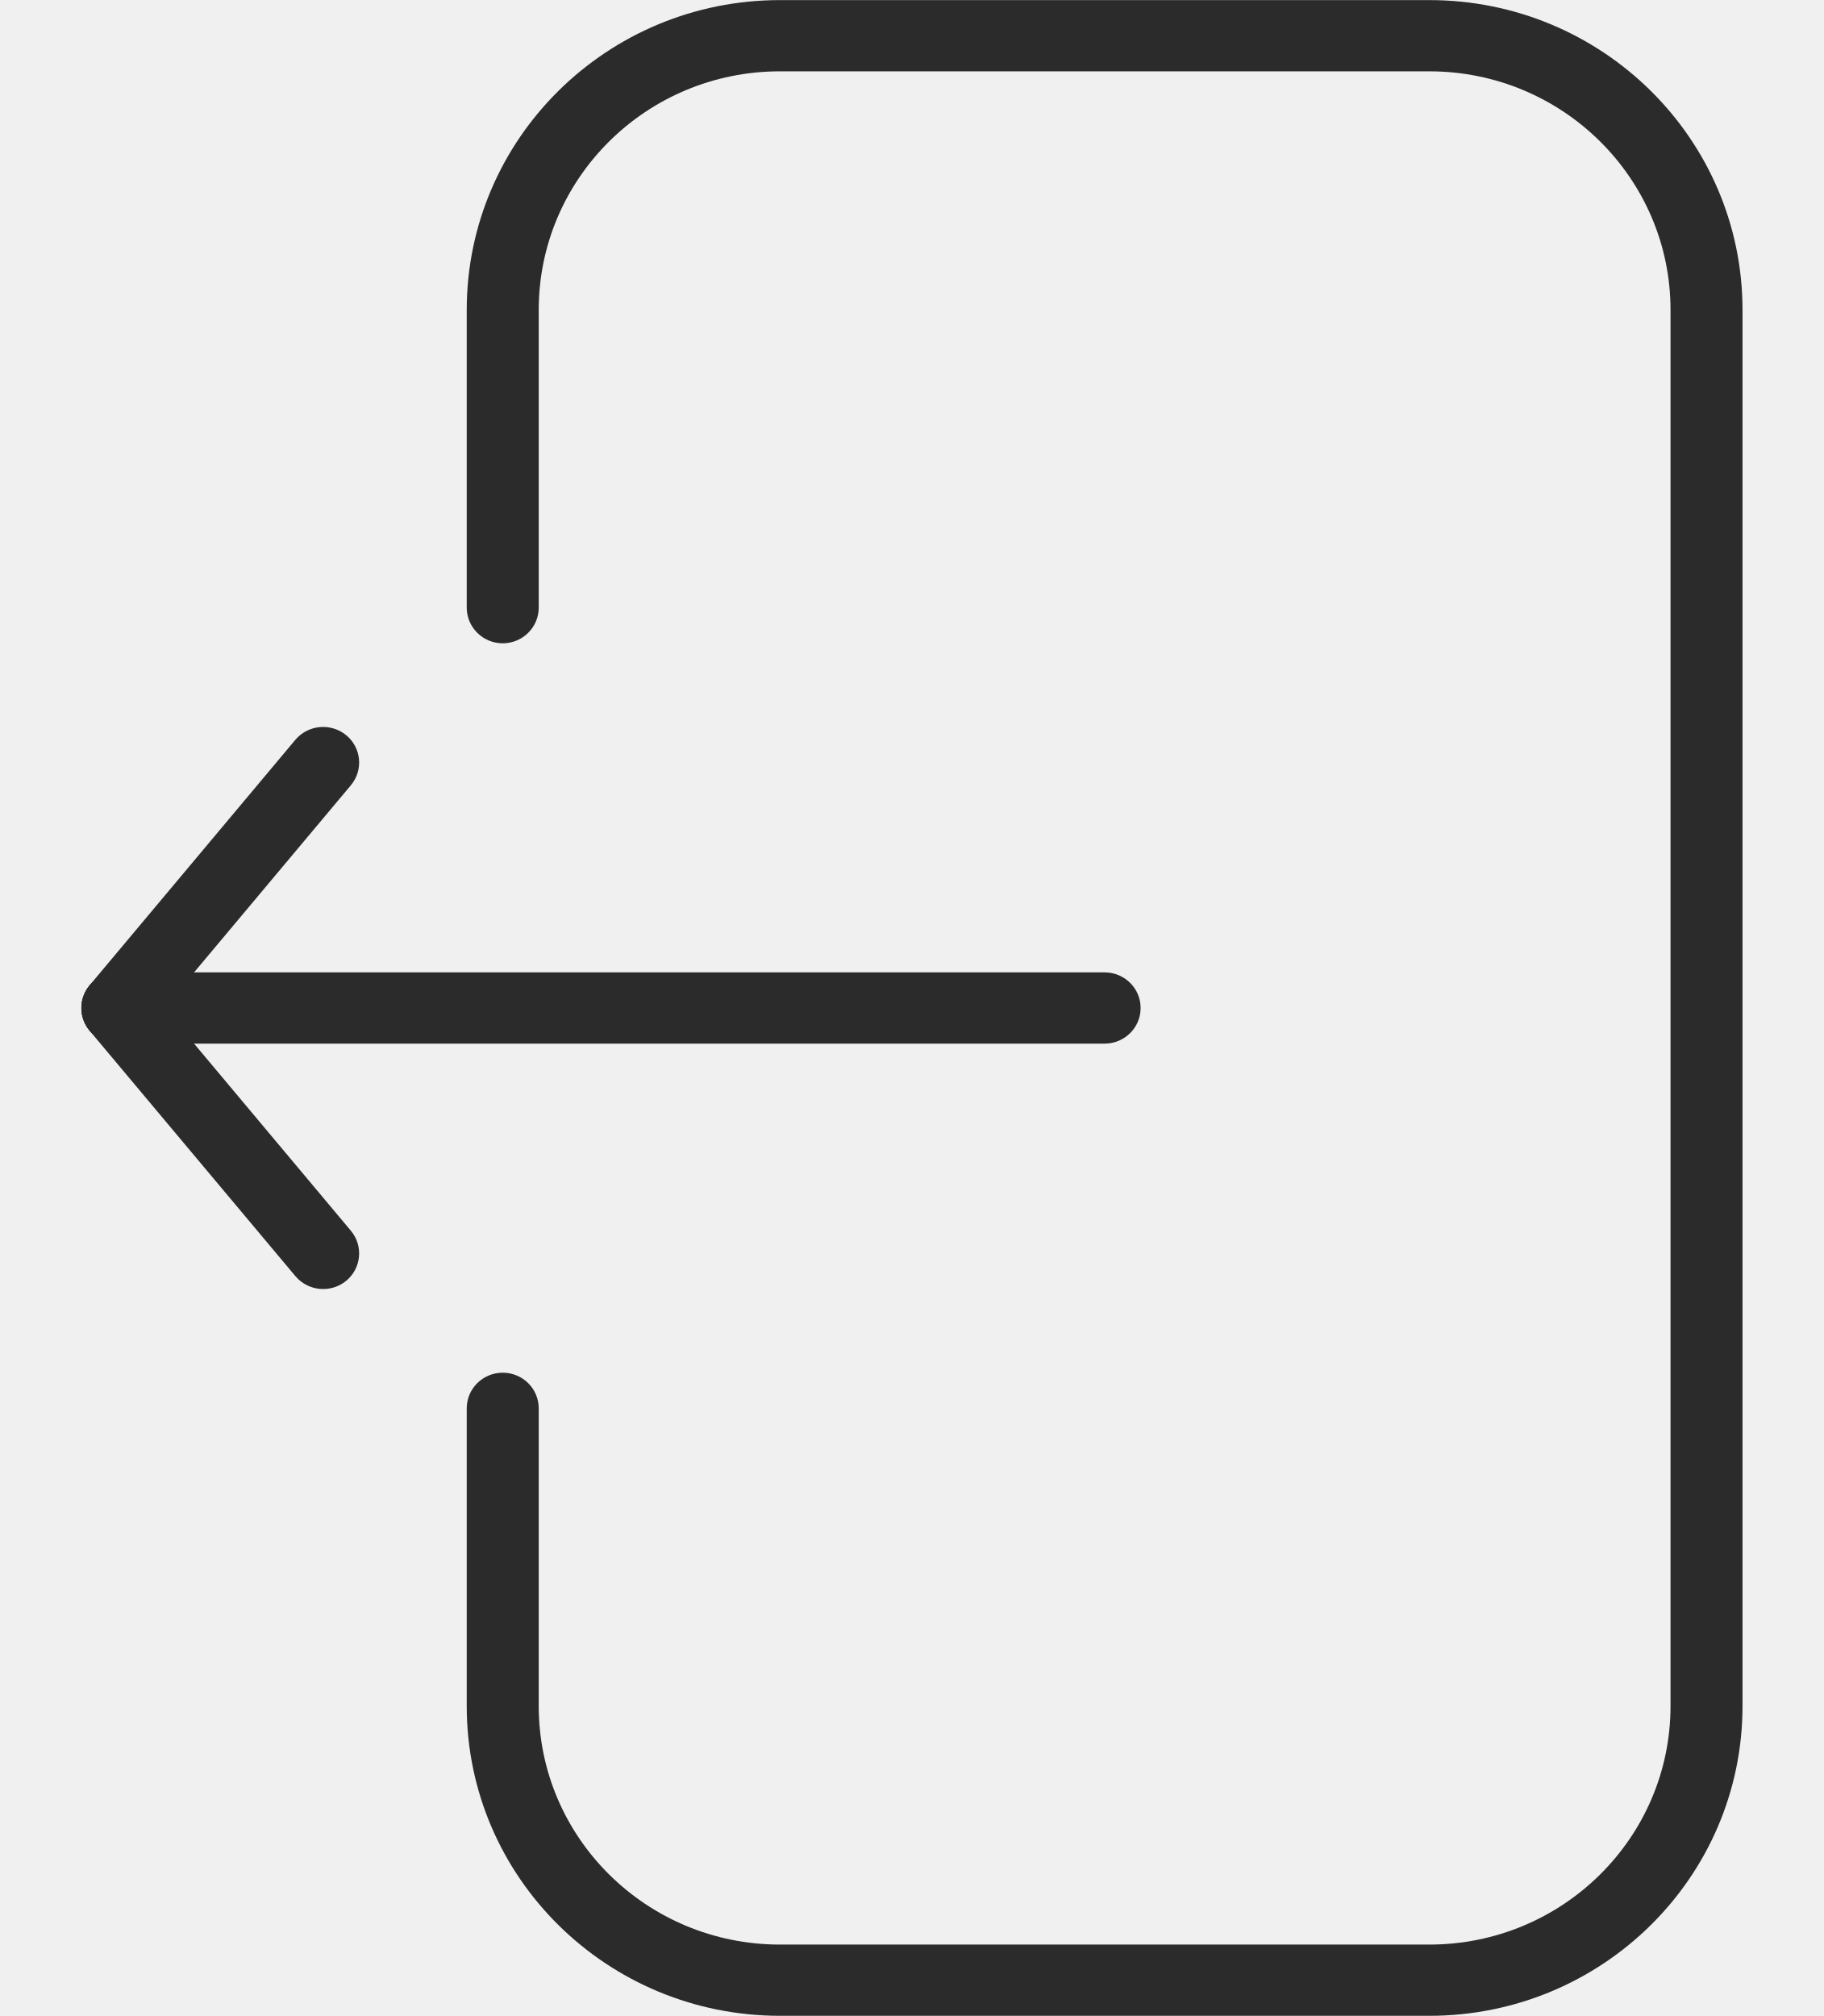
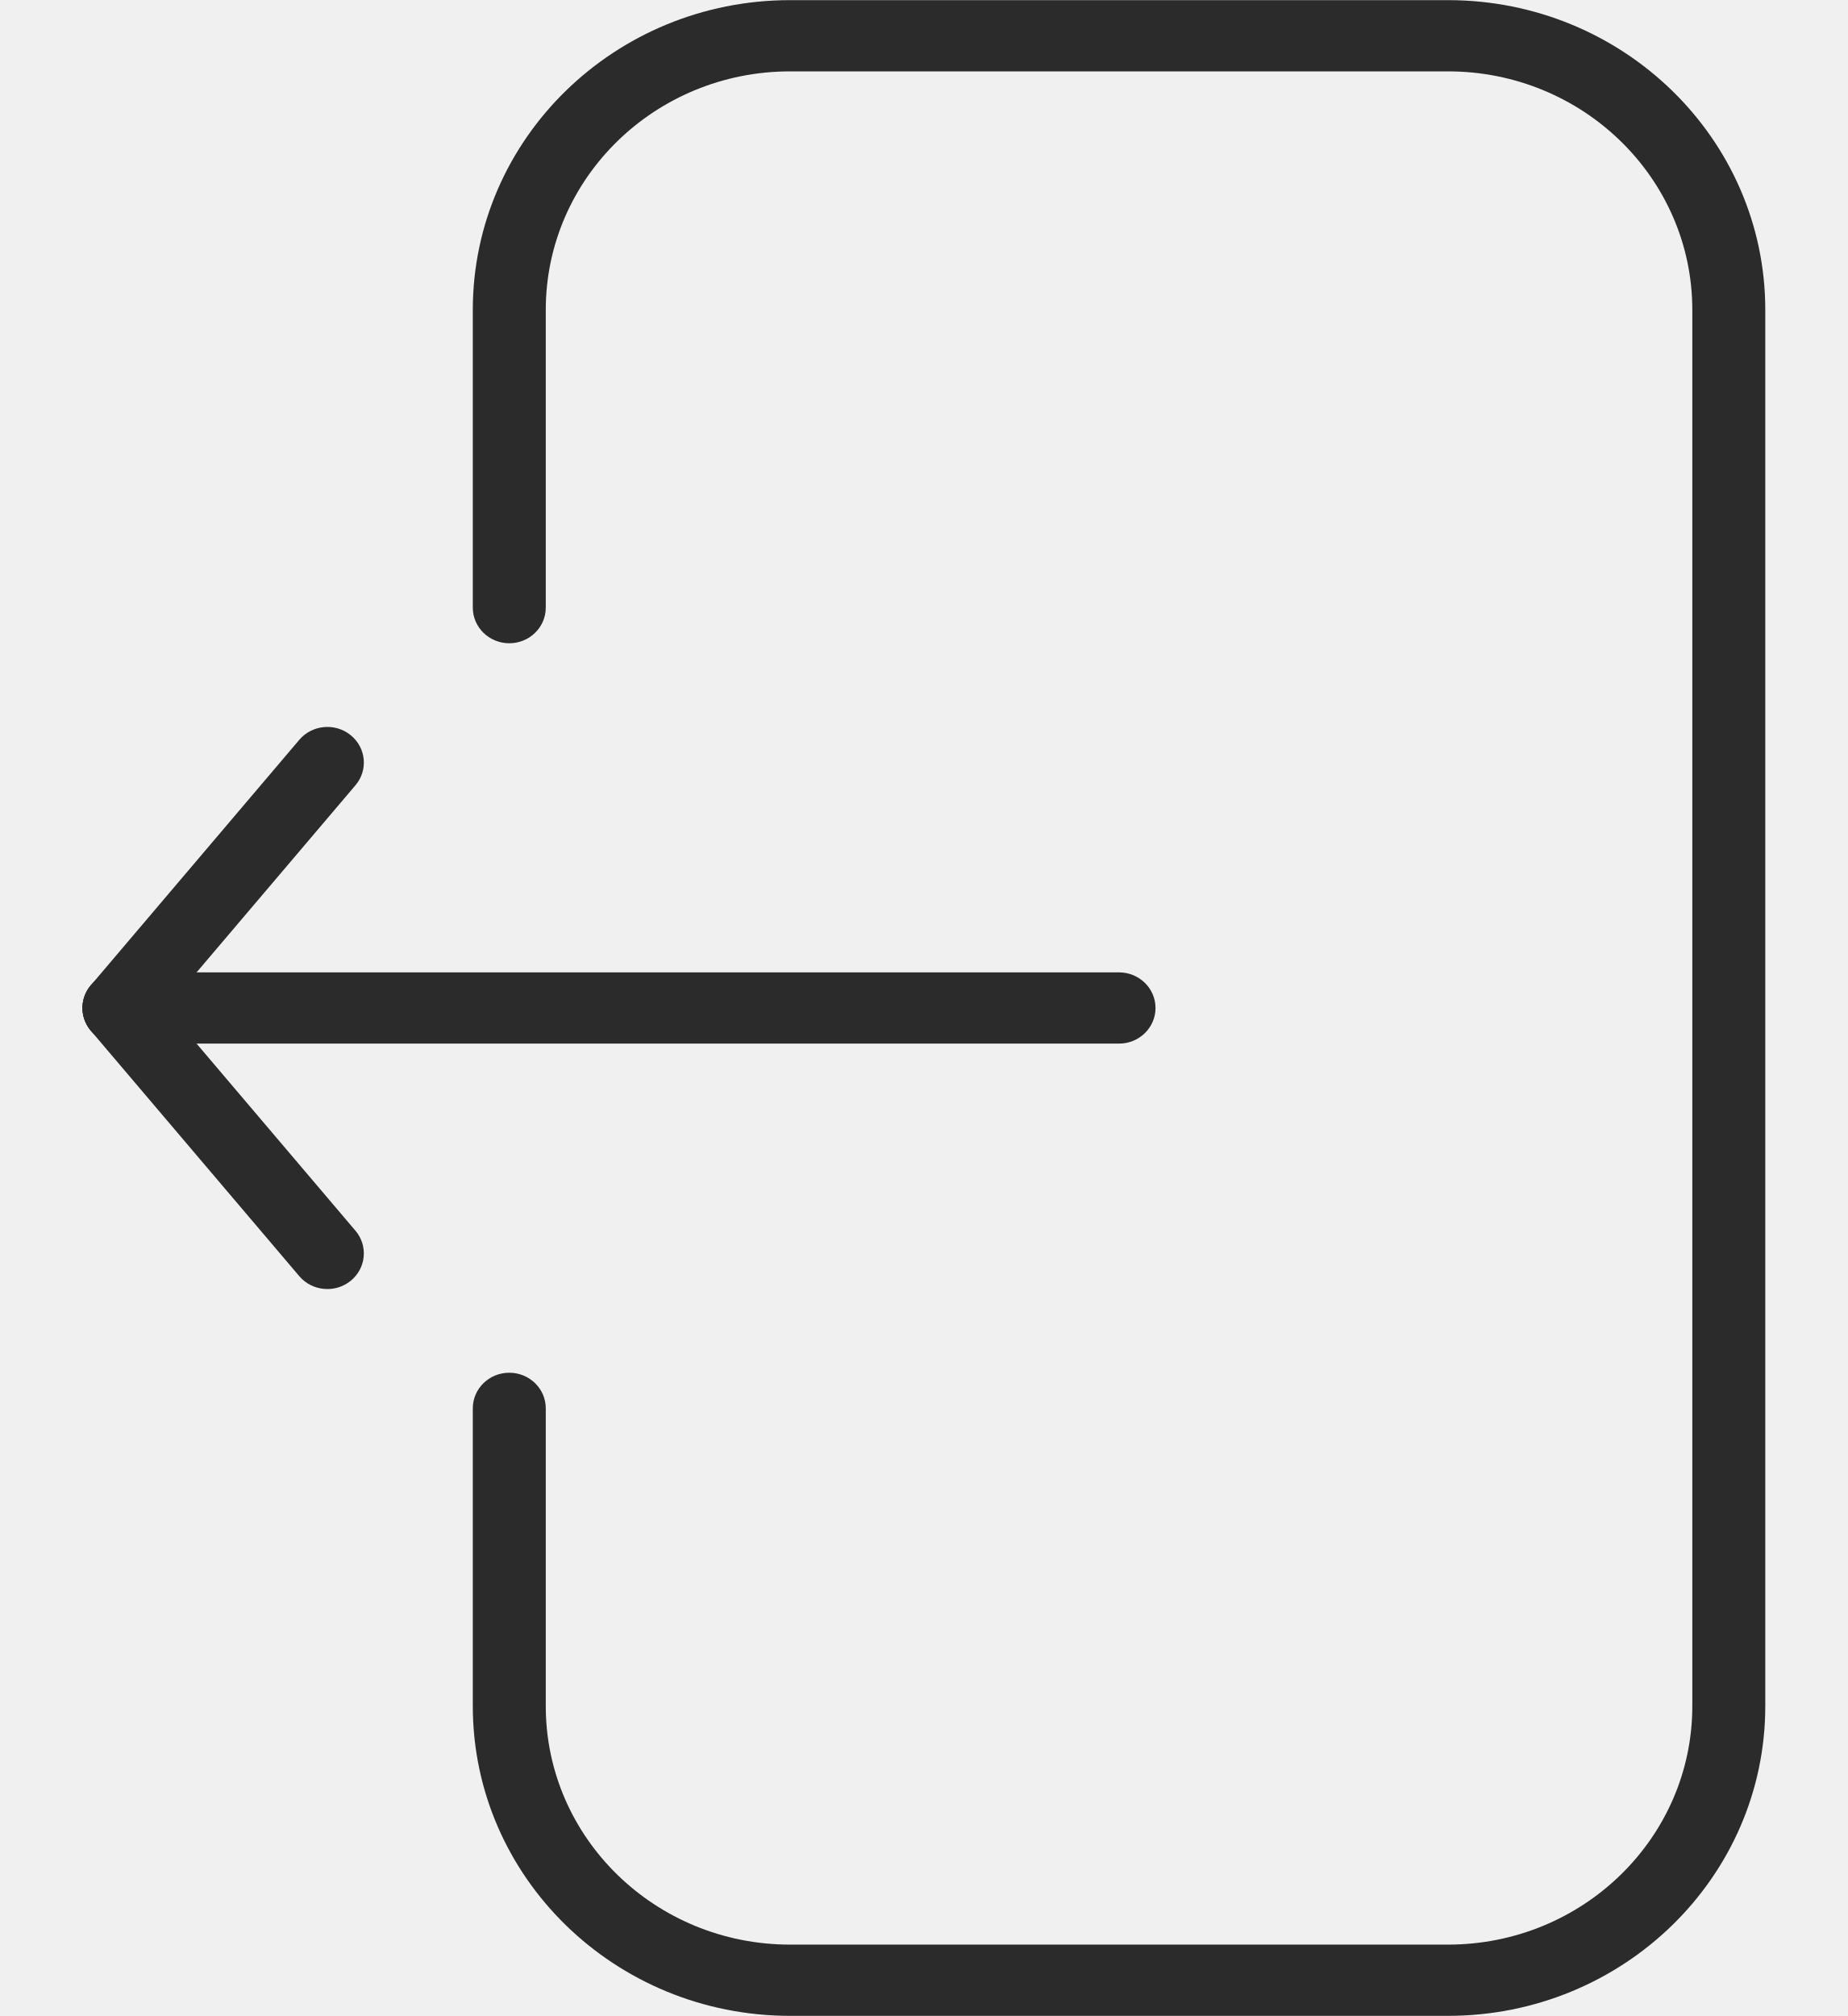
- <svg xmlns="http://www.w3.org/2000/svg" width="19" height="21" viewBox="0 0 19 21" fill="none">
-   <g clip-path="url(#clip0_1446_11543)">
-     <path d="M4.862 17.771V14.67C4.862 14.465 5.03 14.299 5.237 14.299C5.444 14.299 5.612 14.465 5.612 14.67V17.771C5.612 19.144 6.737 20.256 8.125 20.256H14.889C16.277 20.256 17.402 19.144 17.402 17.771V3.229C17.402 1.856 16.277 0.743 14.889 0.743H8.125C6.737 0.743 5.612 1.856 5.612 3.229V6.33C5.612 6.534 5.444 6.701 5.237 6.701C5.03 6.701 4.862 6.534 4.862 6.33V3.229C4.862 1.446 6.323 0.001 8.125 0.001H14.889C16.691 0.001 18.152 1.446 18.152 3.229V17.771C18.152 19.554 16.691 20.998 14.889 20.998H8.125C6.323 20.998 4.862 19.554 4.862 17.771Z" fill="#2B2B2B" />
-     <path d="M11.507 10.129C11.714 10.129 11.882 10.295 11.882 10.5C11.882 10.705 11.714 10.871 11.507 10.871H1.223C1.016 10.871 0.848 10.705 0.848 10.5C0.848 10.295 1.016 10.129 1.223 10.129H11.507Z" fill="#2B2B2B" />
-     <path d="M3.077 7.706C3.21 7.549 3.446 7.527 3.606 7.658C3.765 7.788 3.787 8.022 3.655 8.18L1.512 10.737C1.38 10.894 1.143 10.916 0.984 10.786C0.824 10.655 0.802 10.421 0.934 10.263L3.077 7.706Z" fill="#2B2B2B" />
-     <path d="M0.984 10.214C1.143 10.084 1.38 10.105 1.512 10.263L3.655 12.82C3.787 12.978 3.765 13.211 3.606 13.342C3.446 13.473 3.21 13.451 3.077 13.293L0.934 10.737C0.802 10.579 0.824 10.345 0.984 10.214Z" fill="#2B2B2B" />
+ <svg xmlns="http://www.w3.org/2000/svg" width="990" height="1080" viewBox="0 0 990 1080" fill="none">
+   <g clip-path="url(#clip0_1432_3522)">
+     <mask id="mask0_1432_3522" style="mask-type:luminance" maskUnits="userSpaceOnUse" x="0" y="0" width="990" height="1080">
+       <path d="M990 0H0V1080H990V0Z" fill="white" />
+     </mask>
+     <g mask="url(#mask0_1432_3522)">
+       <path d="M253.323 913.942V754.467C253.323 743.935 262.074 735.392 272.869 735.392C283.665 735.392 292.416 743.935 292.416 754.467V913.942C292.416 984.538 351.039 1041.76 423.364 1041.76H775.785C848.107 1041.76 906.73 984.538 906.73 913.942V166.048C906.73 95.454 848.107 38.233 775.785 38.233H423.364C351.04 38.233 292.416 95.454 292.416 166.048V325.522C292.416 336.059 283.665 344.601 272.869 344.601C262.074 344.601 253.323 336.059 253.323 325.522V166.048C253.323 74.38 329.449 0.075 423.364 0.075H775.785C869.699 0.075 945.825 74.38 945.825 166.048V913.942C945.825 1005.61 869.699 1079.92 775.785 1079.92H423.364C329.449 1079.92 253.323 1005.61 253.323 913.942Z" fill="#2B2B2B" />
+       <path d="M599.565 520.915C610.361 520.915 619.115 529.457 619.115 539.995C619.115 550.533 610.361 559.075 599.565 559.075H63.722C52.926 559.075 44.175 550.533 44.175 539.995C44.175 529.457 52.926 520.915 63.722 520.915H599.565Z" fill="#2B2B2B" />
+       <path d="M160.354 396.334C167.243 388.222 179.565 387.097 187.877 393.822C196.187 400.547 197.339 412.574 190.45 420.686L78.779 552.173C71.889 560.283 59.567 561.41 51.256 554.683C42.945 547.961 41.792 535.932 48.682 527.822L160.354 396.334Z" fill="#2B2B2B" />
+       <path d="M51.248 525.306C59.558 518.58 71.881 519.706 78.771 527.816L190.442 659.304C197.331 667.419 196.179 679.443 187.868 686.17C179.557 692.892 167.235 691.77 160.346 683.655L48.674 552.173C41.785 544.057 42.937 532.028 51.248 525.306Z" fill="#2B2B2B" />
+     </g>
  </g>
  <defs>
-     <clipPath id="clip0_1446_11543">
-       <rect width="19" height="21" fill="white" />
+     <clipPath id="clip0_1432_3522">
+       <rect width="990" height="1080" fill="white" />
    </clipPath>
  </defs>
</svg>
